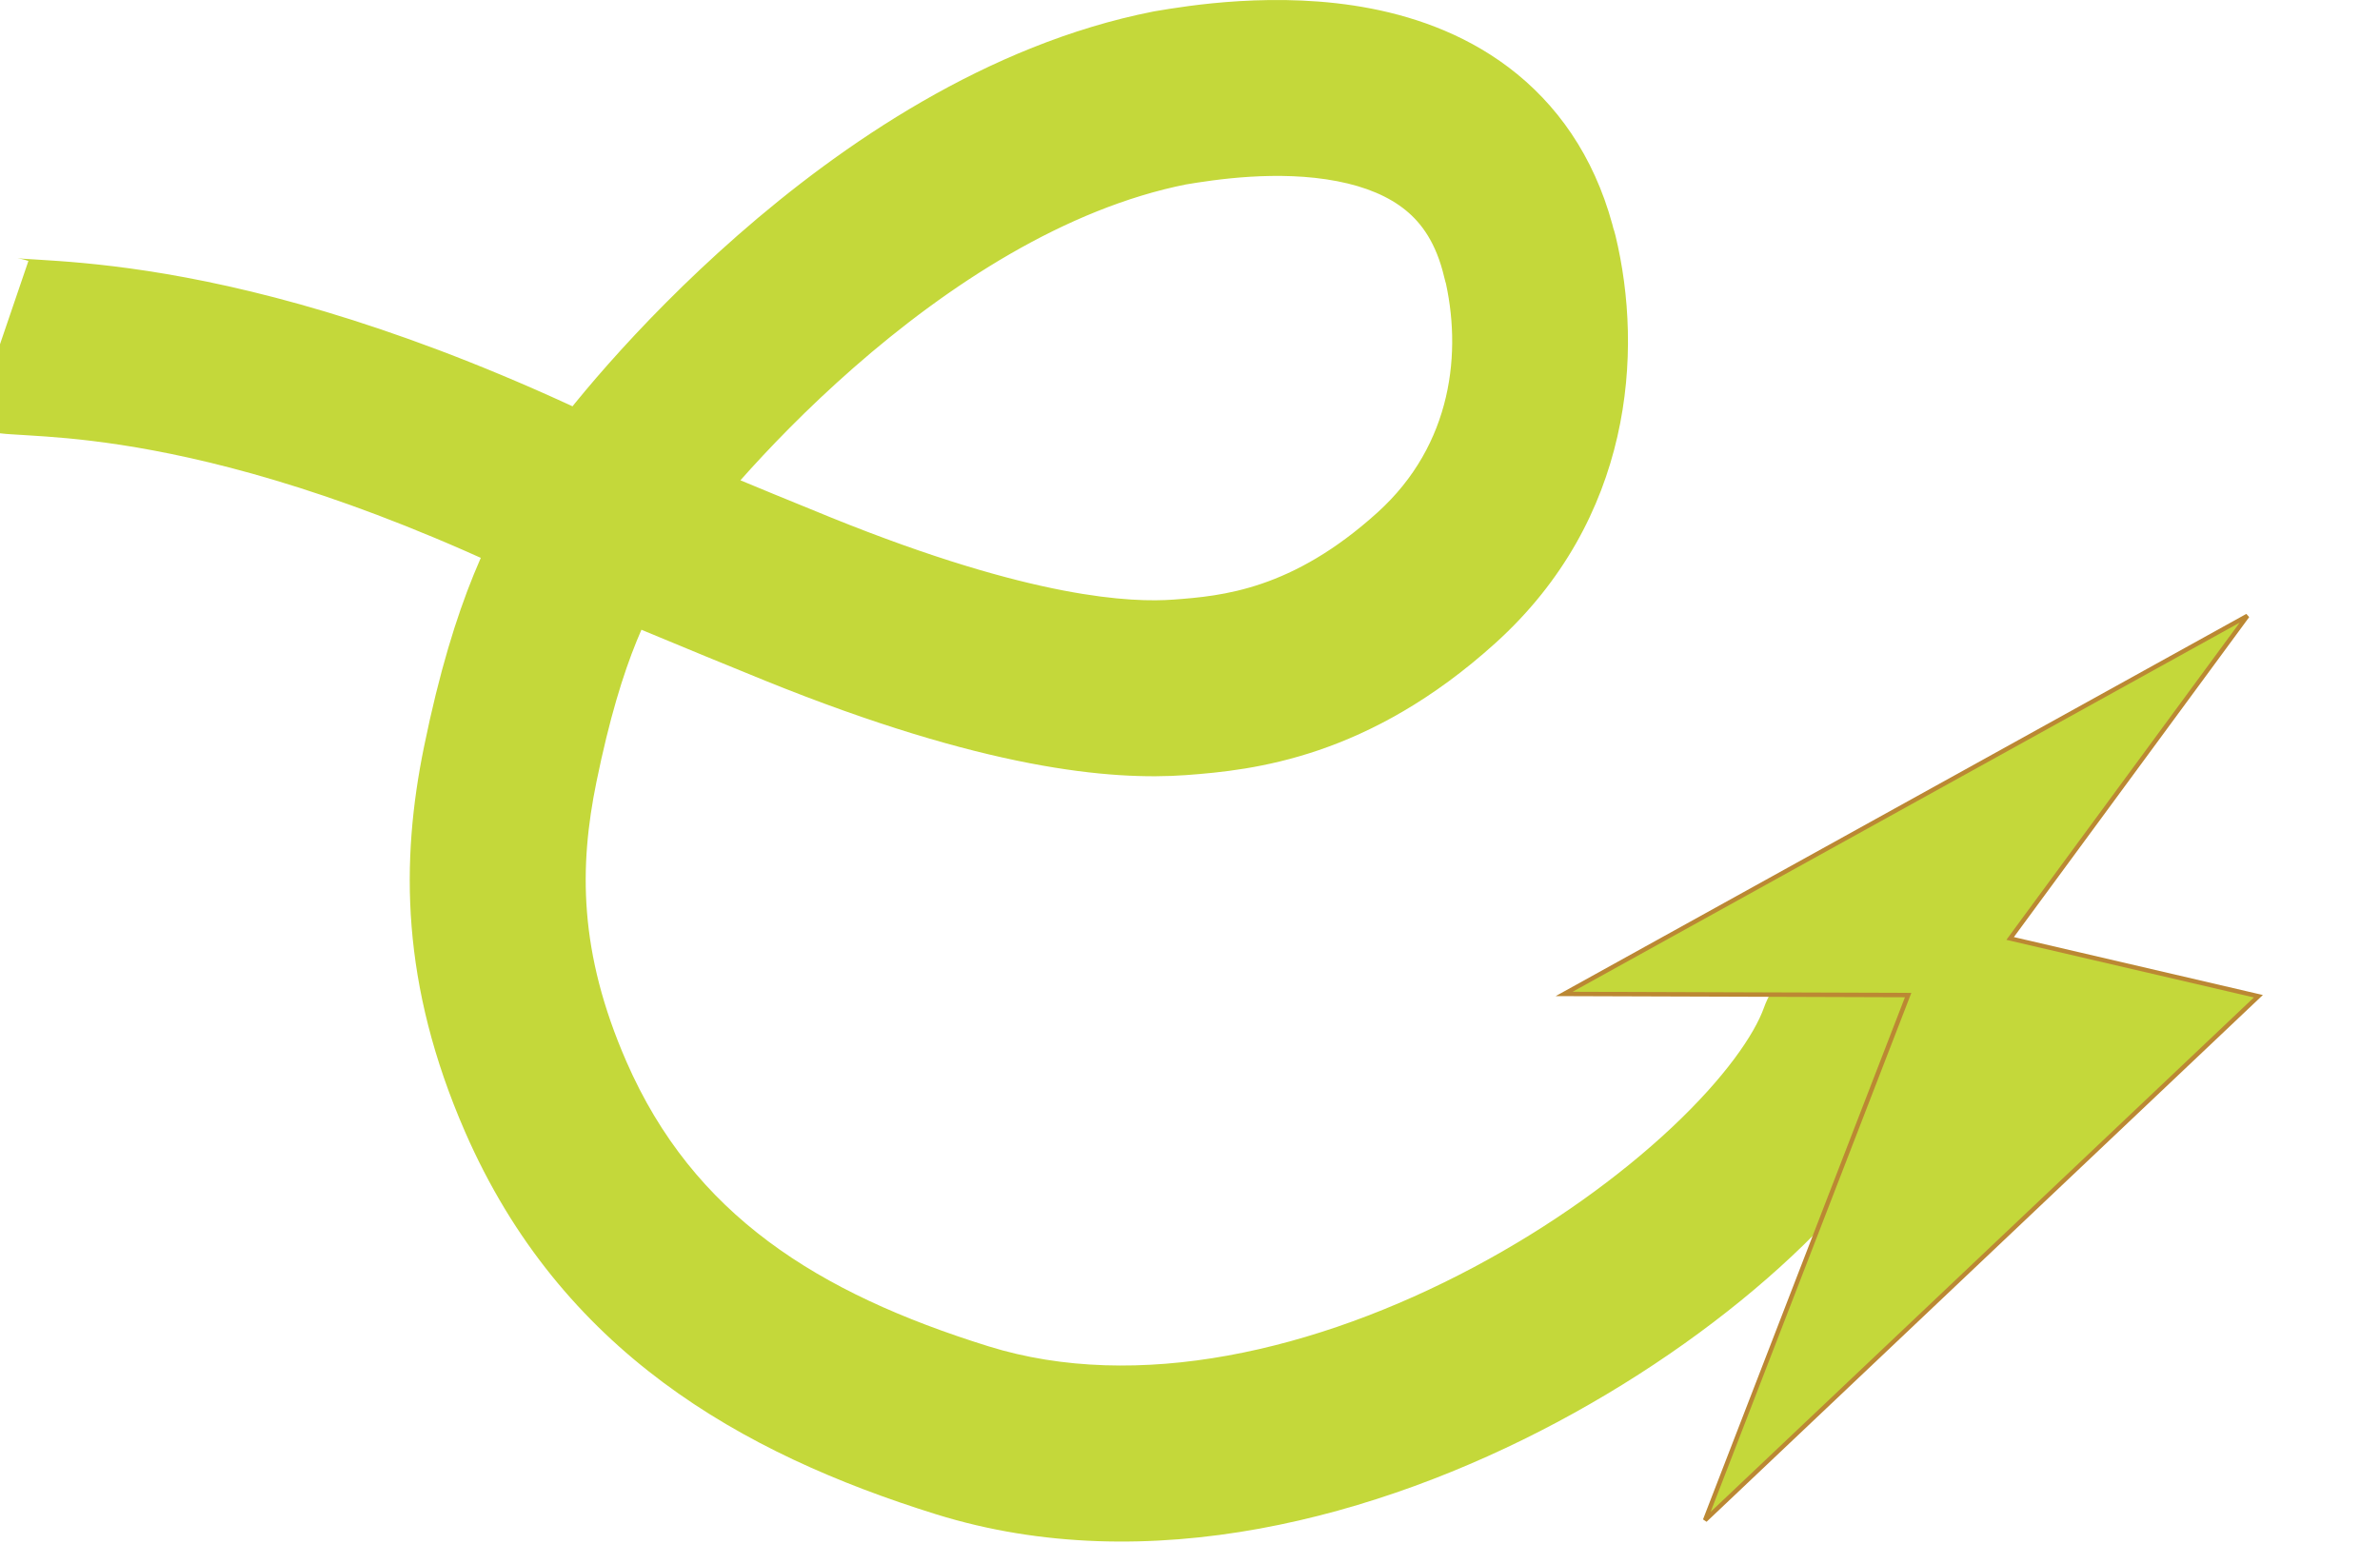
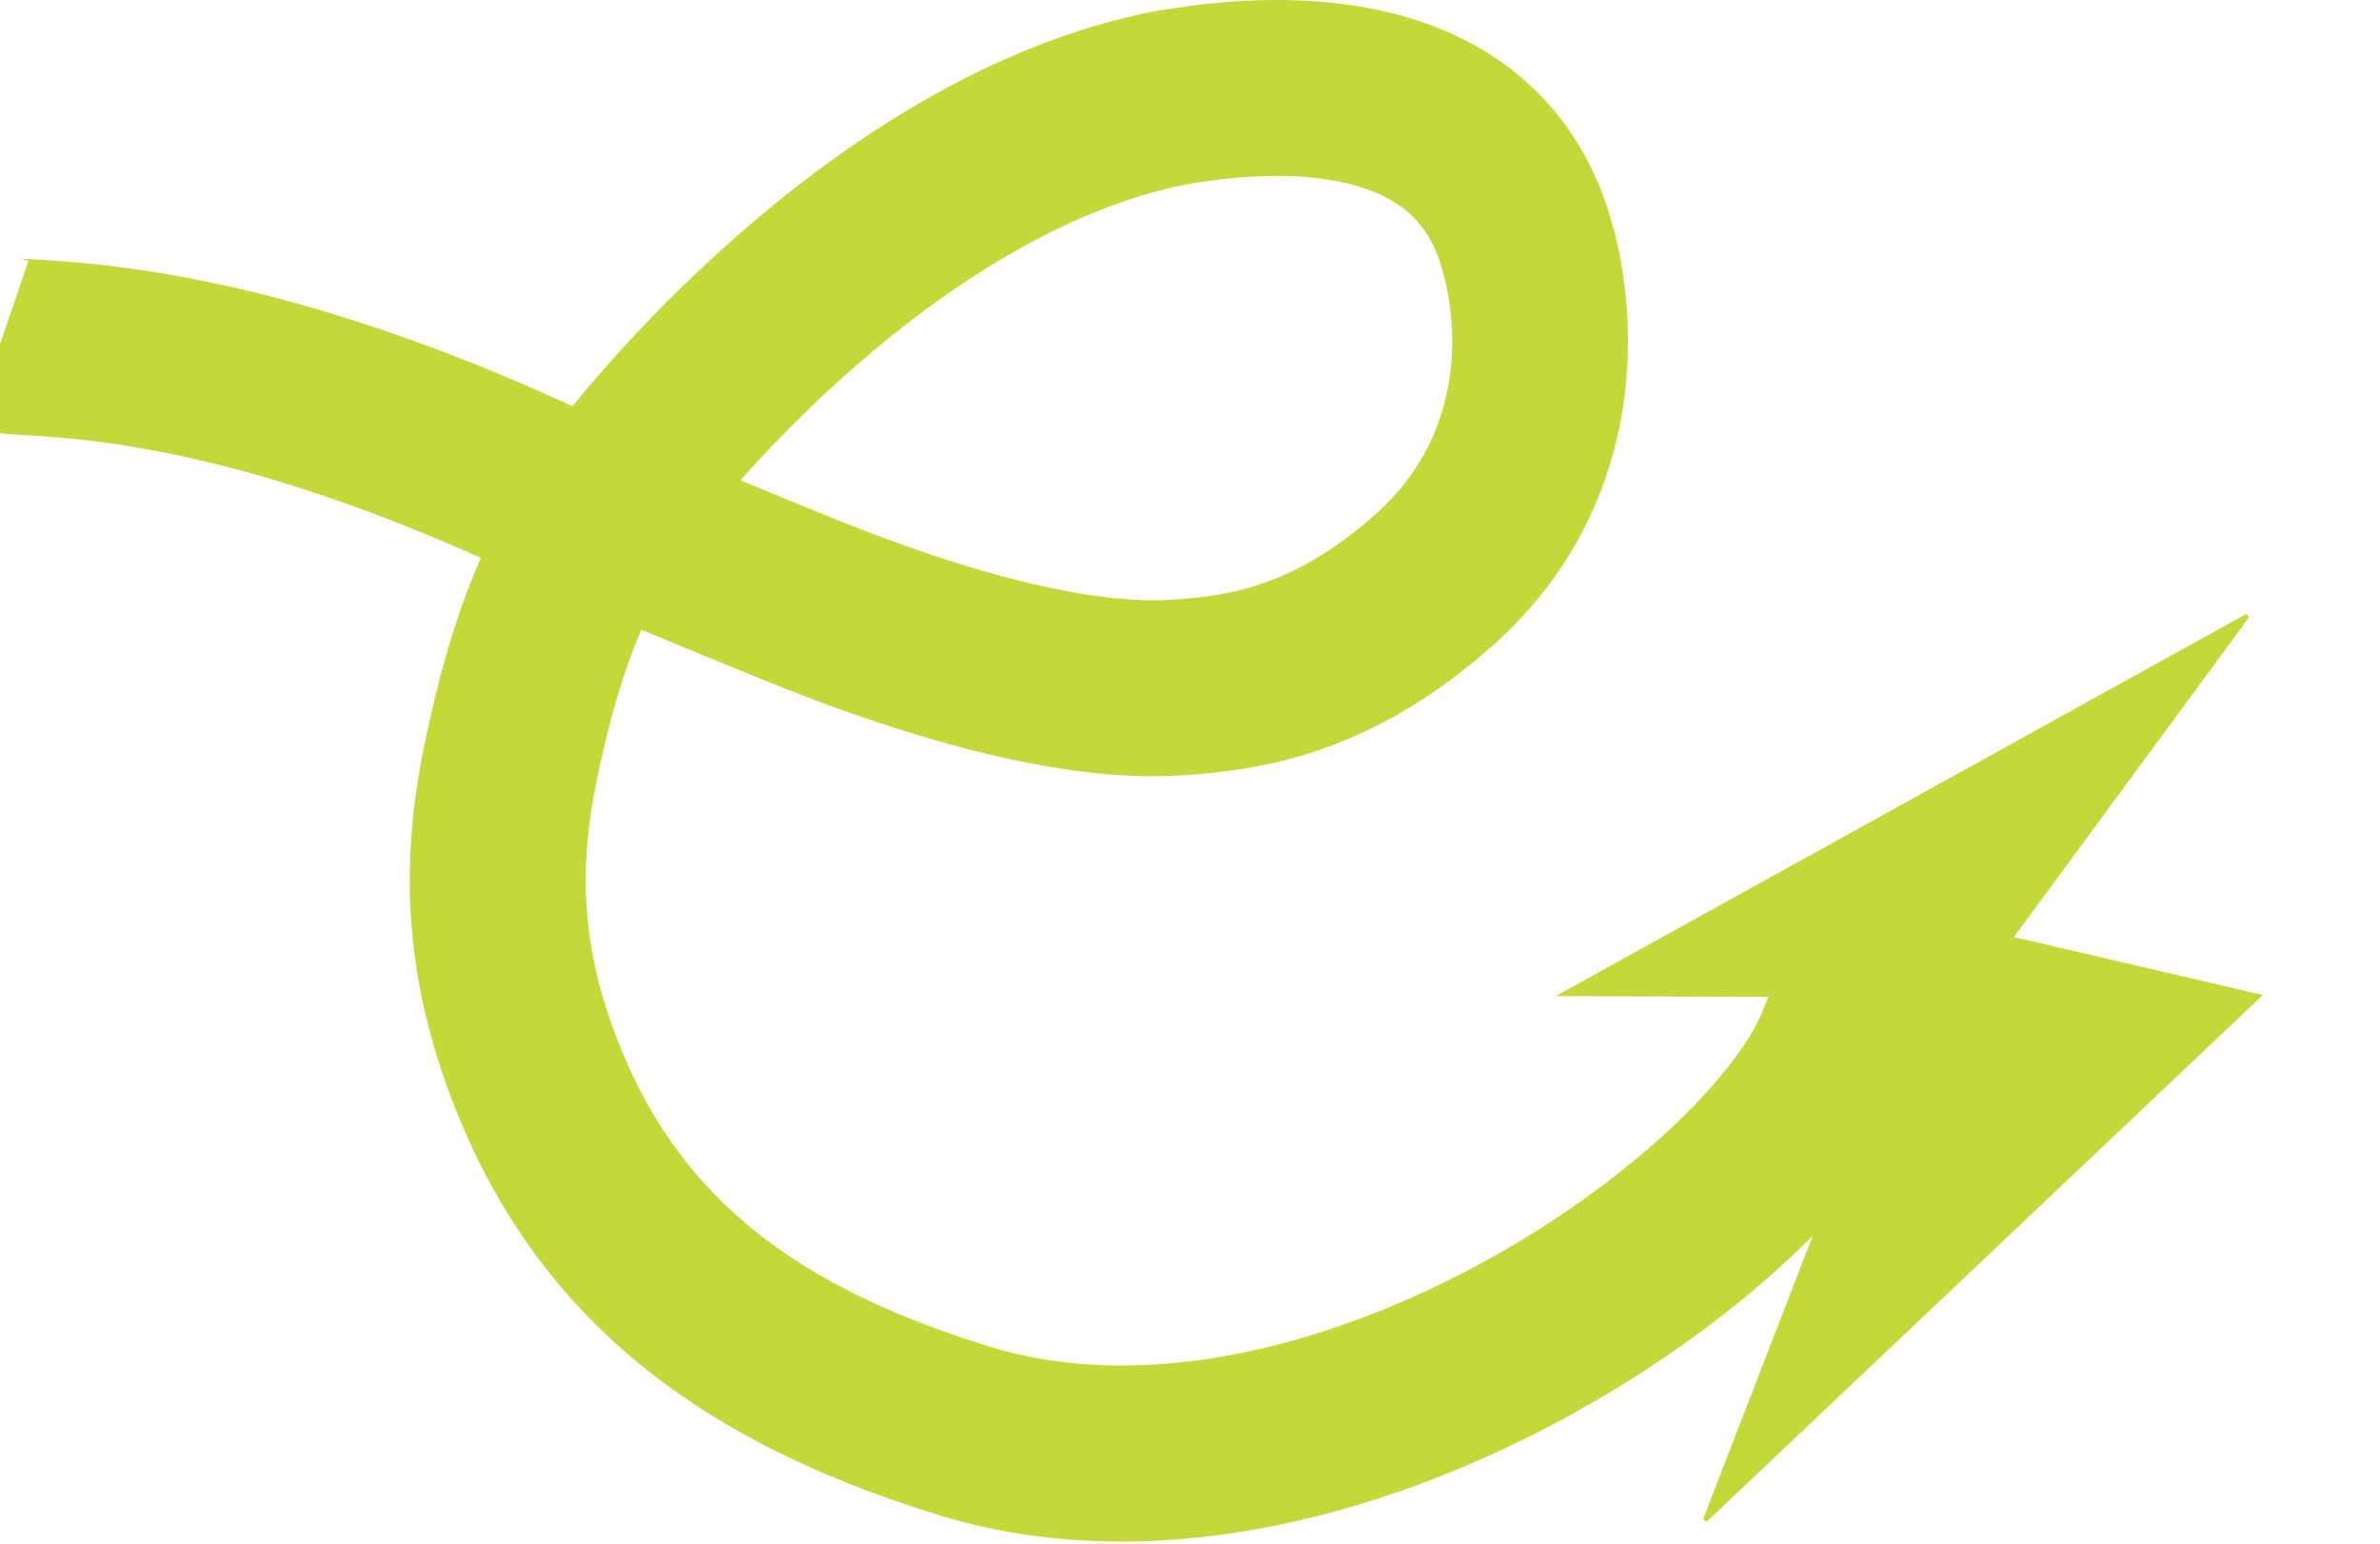
<svg xmlns="http://www.w3.org/2000/svg" width="541" height="351" viewBox="0 0 541 351" fill="none">
  <path d="M136.3 117.514L127.358 135.404L127.946 135.698L128.553 135.953L136.3 117.514ZM181.489 136.222L188.987 117.681V117.681L181.489 136.222ZM268.168 156.256L266.713 136.309H266.713L268.168 156.256ZM326.521 131.348L339.933 146.184L339.933 146.184L326.521 131.348ZM367.218 53.571C364.62 42.834 353.812 36.237 343.076 38.834C332.34 41.431 325.742 52.239 328.339 62.975L347.778 58.273L367.218 53.571ZM328.3 63.063C330.806 73.82 341.558 80.51 352.316 78.003C363.074 75.497 369.763 64.745 367.257 53.987L347.778 58.525L328.3 63.063ZM265.933 22.262L262.623 2.538L262.338 2.586L262.053 2.642L265.933 22.262ZM139.961 112.508L123.322 101.412L123.075 101.781L122.846 102.161L139.961 112.508ZM115.978 173.77L96.384 169.764L115.978 173.77ZM124.057 249.326L142.388 241.328V241.328L124.057 249.326ZM218.725 325.146L212.776 344.241V344.241L218.725 325.146ZM438.651 242.491C442.361 232.087 436.935 220.645 426.531 216.934C416.128 213.224 404.686 218.65 400.975 229.054L419.813 235.772L438.651 242.491ZM0 78.255L-6.457 97.185C-2.698 98.467 1.635 98.663 2.714 98.737C5.623 98.936 6.81 98.968 10.433 99.23C16.323 99.655 24.448 100.447 34.889 102.406C55.756 106.319 86.585 115.022 127.358 135.404L136.3 117.514L145.243 99.625C101.228 77.623 66.868 67.706 42.262 63.091C29.968 60.785 20.285 59.836 13.311 59.333C10.503 59.131 6.494 58.902 5.445 58.831C2.566 58.634 4.179 58.549 6.457 59.326L0 78.255ZM136.3 117.514C128.553 135.953 128.553 135.953 128.553 135.953C128.553 135.953 128.553 135.953 128.553 135.953C128.553 135.953 128.553 135.953 128.553 135.953C128.553 135.953 128.553 135.953 128.553 135.953C128.553 135.953 128.553 135.953 128.554 135.953C128.554 135.953 128.554 135.953 128.555 135.954C128.557 135.954 128.559 135.955 128.561 135.956C128.567 135.959 128.574 135.962 128.585 135.966C128.605 135.975 128.636 135.988 128.676 136.005C128.757 136.039 128.877 136.089 129.033 136.154L136.774 117.713L144.515 99.272C144.362 99.208 144.244 99.158 144.166 99.125C144.126 99.109 144.097 99.096 144.077 99.088C144.067 99.084 144.06 99.081 144.055 99.079C144.053 99.078 144.051 99.077 144.05 99.077C144.049 99.076 144.049 99.076 144.048 99.076C144.048 99.076 144.048 99.076 144.048 99.076C144.048 99.076 144.048 99.076 144.048 99.076C144.048 99.076 144.048 99.076 144.048 99.076C144.048 99.076 144.048 99.076 144.048 99.076C144.048 99.076 144.048 99.076 136.3 117.514ZM136.774 117.713L129.033 136.154C132.722 137.703 157.508 148.099 173.991 154.764L181.489 136.222L188.987 117.681C172.788 111.131 148.243 100.837 144.515 99.272L136.774 117.713ZM268.168 156.256L269.623 176.203C284.933 175.086 311.089 172.26 339.933 146.184L326.521 131.348L313.109 116.511C293.686 134.07 277.848 135.496 266.713 136.309L268.168 156.256ZM326.521 131.348L339.933 146.184C371.085 118.023 373.609 79.991 367.218 53.571L347.778 58.273L328.339 62.975C332.416 79.828 330.225 101.038 313.109 116.511L326.521 131.348ZM347.778 58.525L367.257 53.987C363.511 37.907 355.568 25.592 344.878 16.849C334.467 8.335 322.492 4.044 311.638 1.937C290.39 -2.188 269.51 1.382 262.623 2.538L265.933 22.262L269.243 41.986C276.101 40.836 290.566 38.593 304.015 41.203C310.509 42.464 315.721 44.678 319.555 47.813C323.108 50.719 326.468 55.198 328.3 63.063L347.778 58.525ZM265.933 22.262L262.053 2.642C224.337 10.101 191.326 32.791 167.739 53.452C144.034 74.217 127.695 94.853 123.322 101.412L139.961 112.508L156.6 123.604C158.875 120.194 172.825 102.173 194.096 83.54C215.486 64.804 242.137 47.355 269.813 41.882L265.933 22.262ZM139.961 112.508L122.846 102.161C121.823 103.852 120.898 105.338 119.711 107.281L136.774 117.713L153.838 128.146C154.808 126.559 156.012 124.616 157.076 122.856L139.961 112.508ZM136.774 117.713L119.711 107.281C111.791 120.235 103.348 135.697 96.384 169.764L115.978 173.77L135.573 177.776C141.484 148.86 147.993 137.705 153.837 128.146L136.774 117.713ZM115.978 173.77L96.384 169.764C91.087 195.671 91.048 223.682 105.725 257.324L124.057 249.326L142.388 241.328C131.53 216.442 131.643 197.002 135.573 177.776L115.978 173.77ZM124.057 249.326L105.725 257.324C127.462 307.145 168.345 330.398 212.776 344.241L218.725 325.146L224.674 306.051C185.797 293.939 157.581 276.151 142.388 241.328L124.057 249.326ZM218.725 325.146L212.776 344.241C261.043 359.279 313.413 344.901 353.858 323.361C374.402 312.42 392.839 299.144 407.338 285.533C421.428 272.307 433.371 257.295 438.651 242.491L419.813 235.772L400.975 229.054C398.808 235.131 392.15 244.928 379.961 256.369C368.182 267.426 352.665 278.678 335.056 288.056C299.197 307.153 258.47 316.581 224.674 306.051L218.725 325.146ZM268.168 156.256L266.713 136.309C257.428 136.986 234.944 136.265 188.987 117.681L181.489 136.222L173.991 154.764C223.71 174.869 252.463 177.455 269.623 176.203L268.168 156.256Z" fill="#C4D83A" />
  <path d="M456.925 213.342L513.358 226.473L387.579 345.588L433.74 226.212L355.541 225.955L510.862 139.995L456.925 213.342Z" fill="#C4D83A" />
-   <path d="M456.925 213.342L513.358 226.473L387.579 345.588L433.74 226.212L355.541 225.955L510.862 139.995L456.925 213.342Z" stroke="#BB8833" />
+   <path d="M456.925 213.342L513.358 226.473L387.579 345.588L433.74 226.212L355.541 225.955L510.862 139.995L456.925 213.342Z" stroke="#C4D83A" />
</svg>
